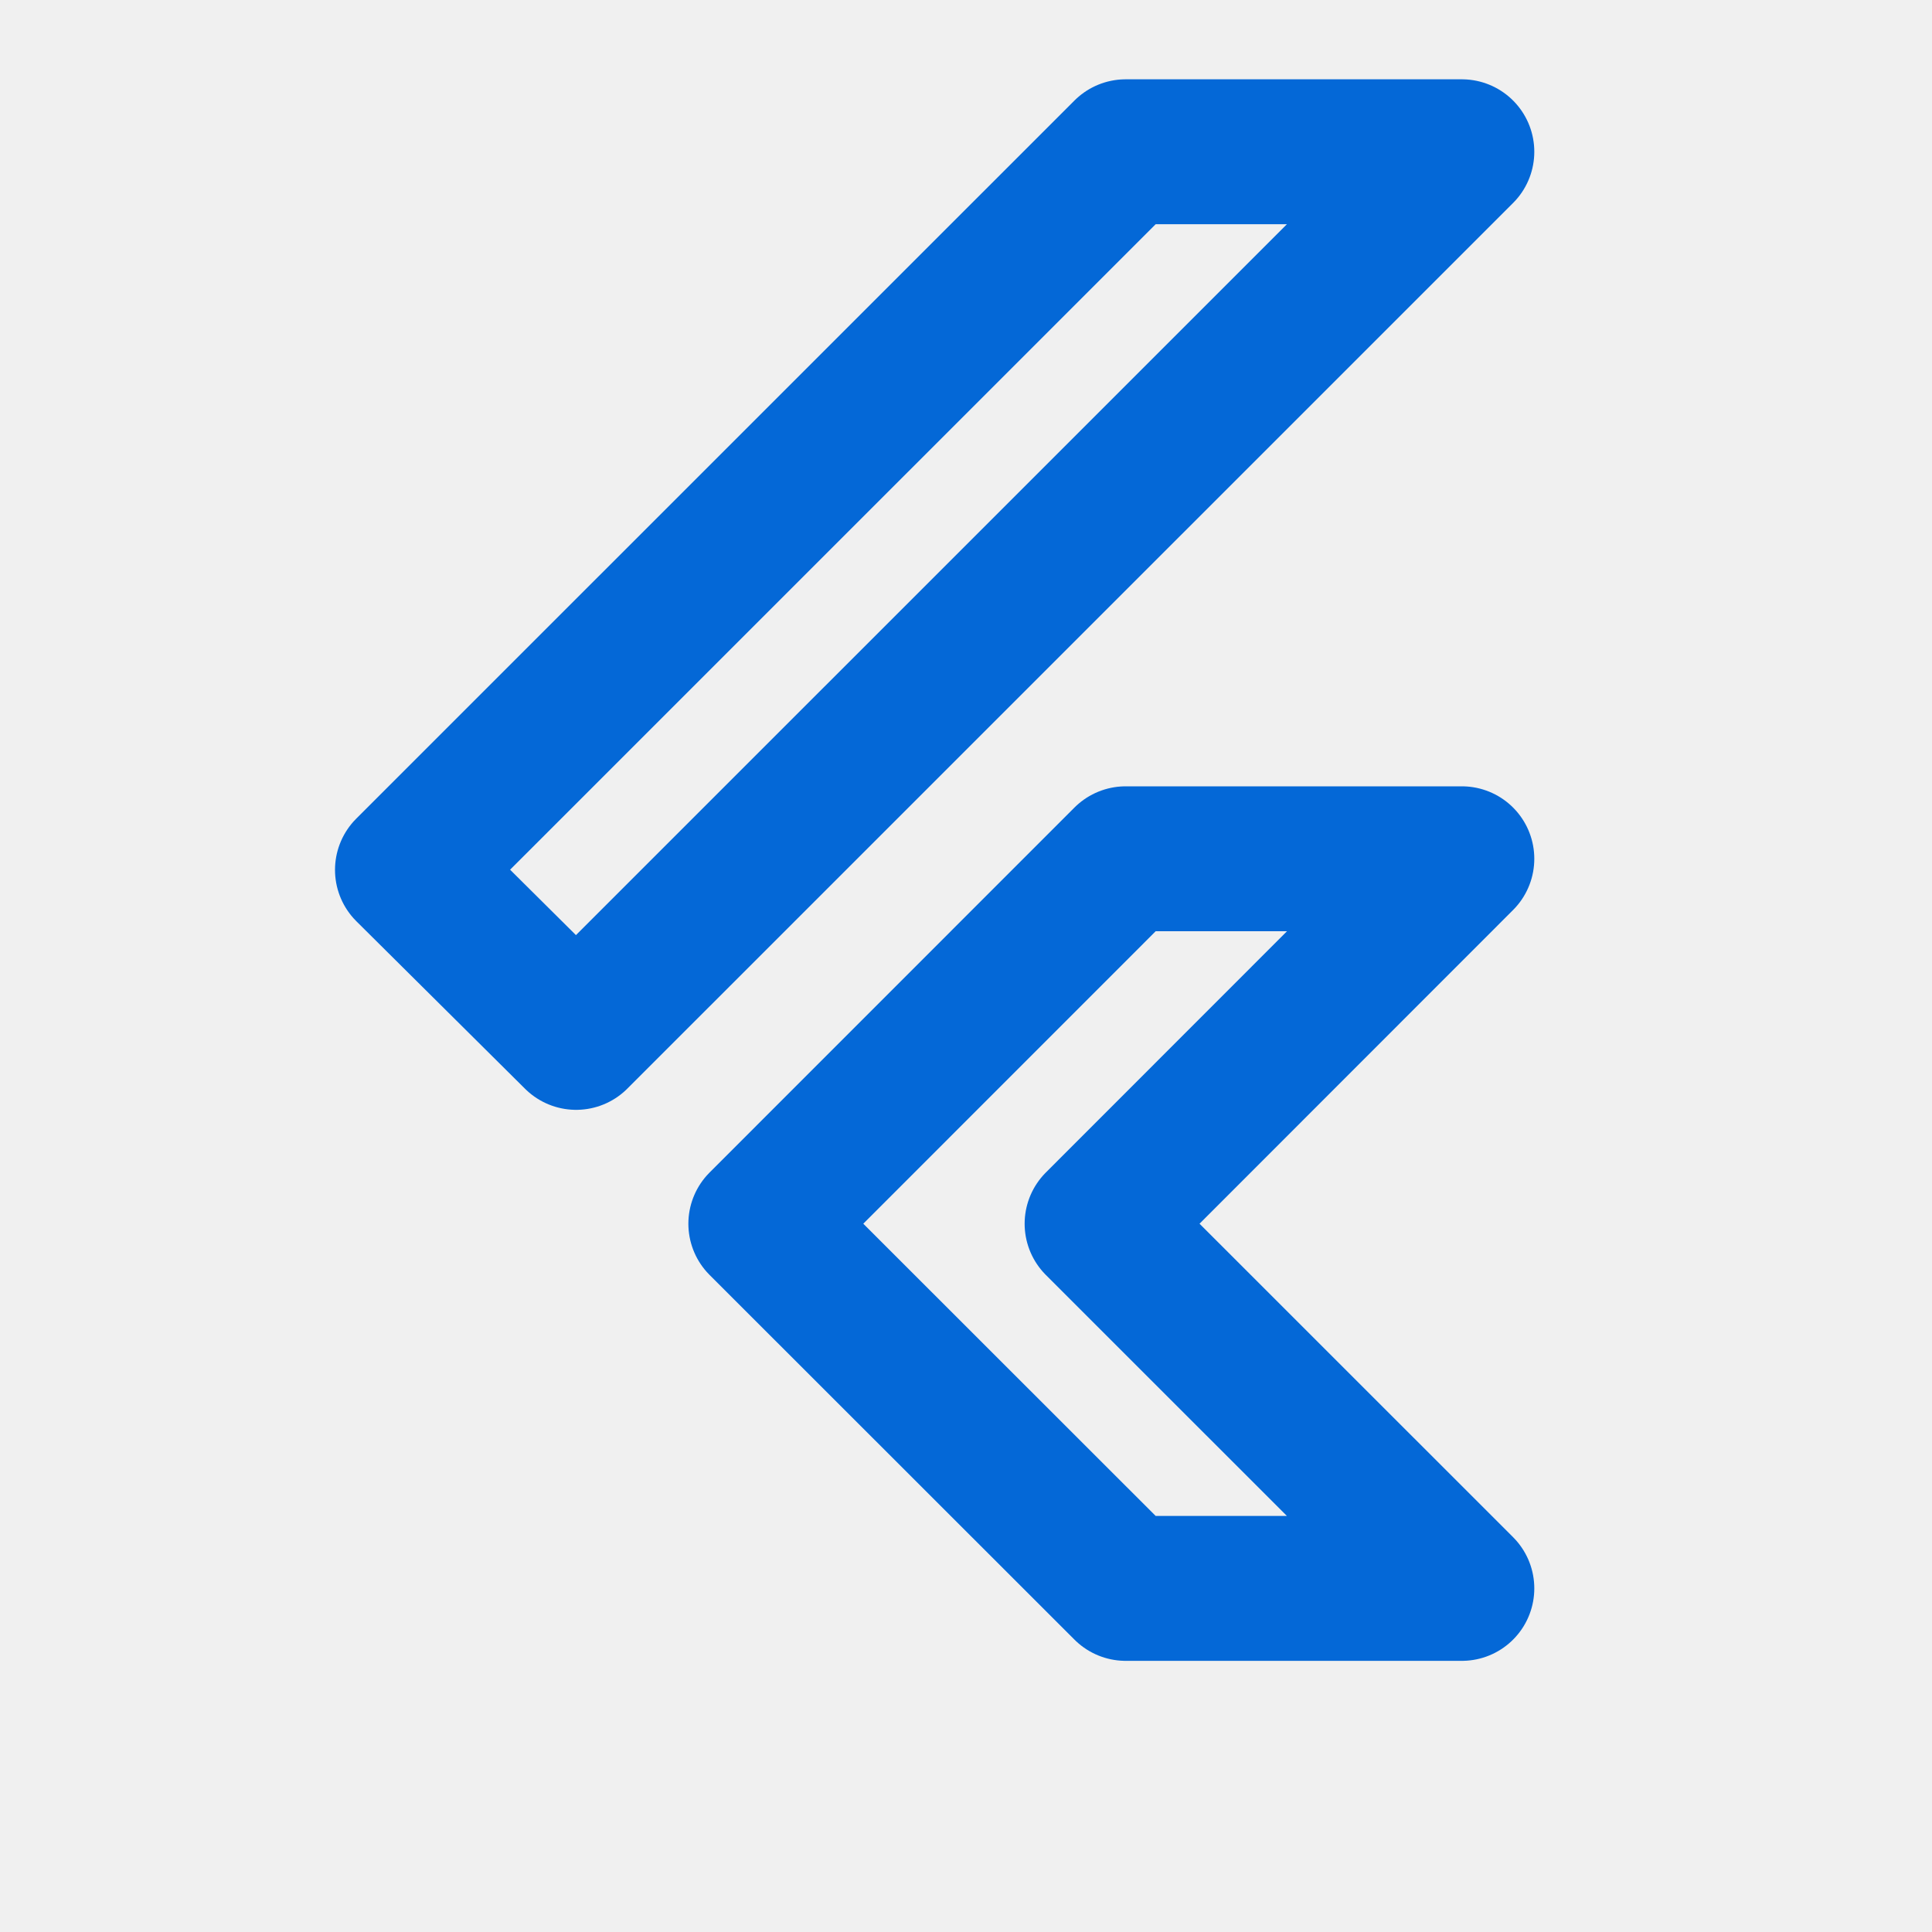
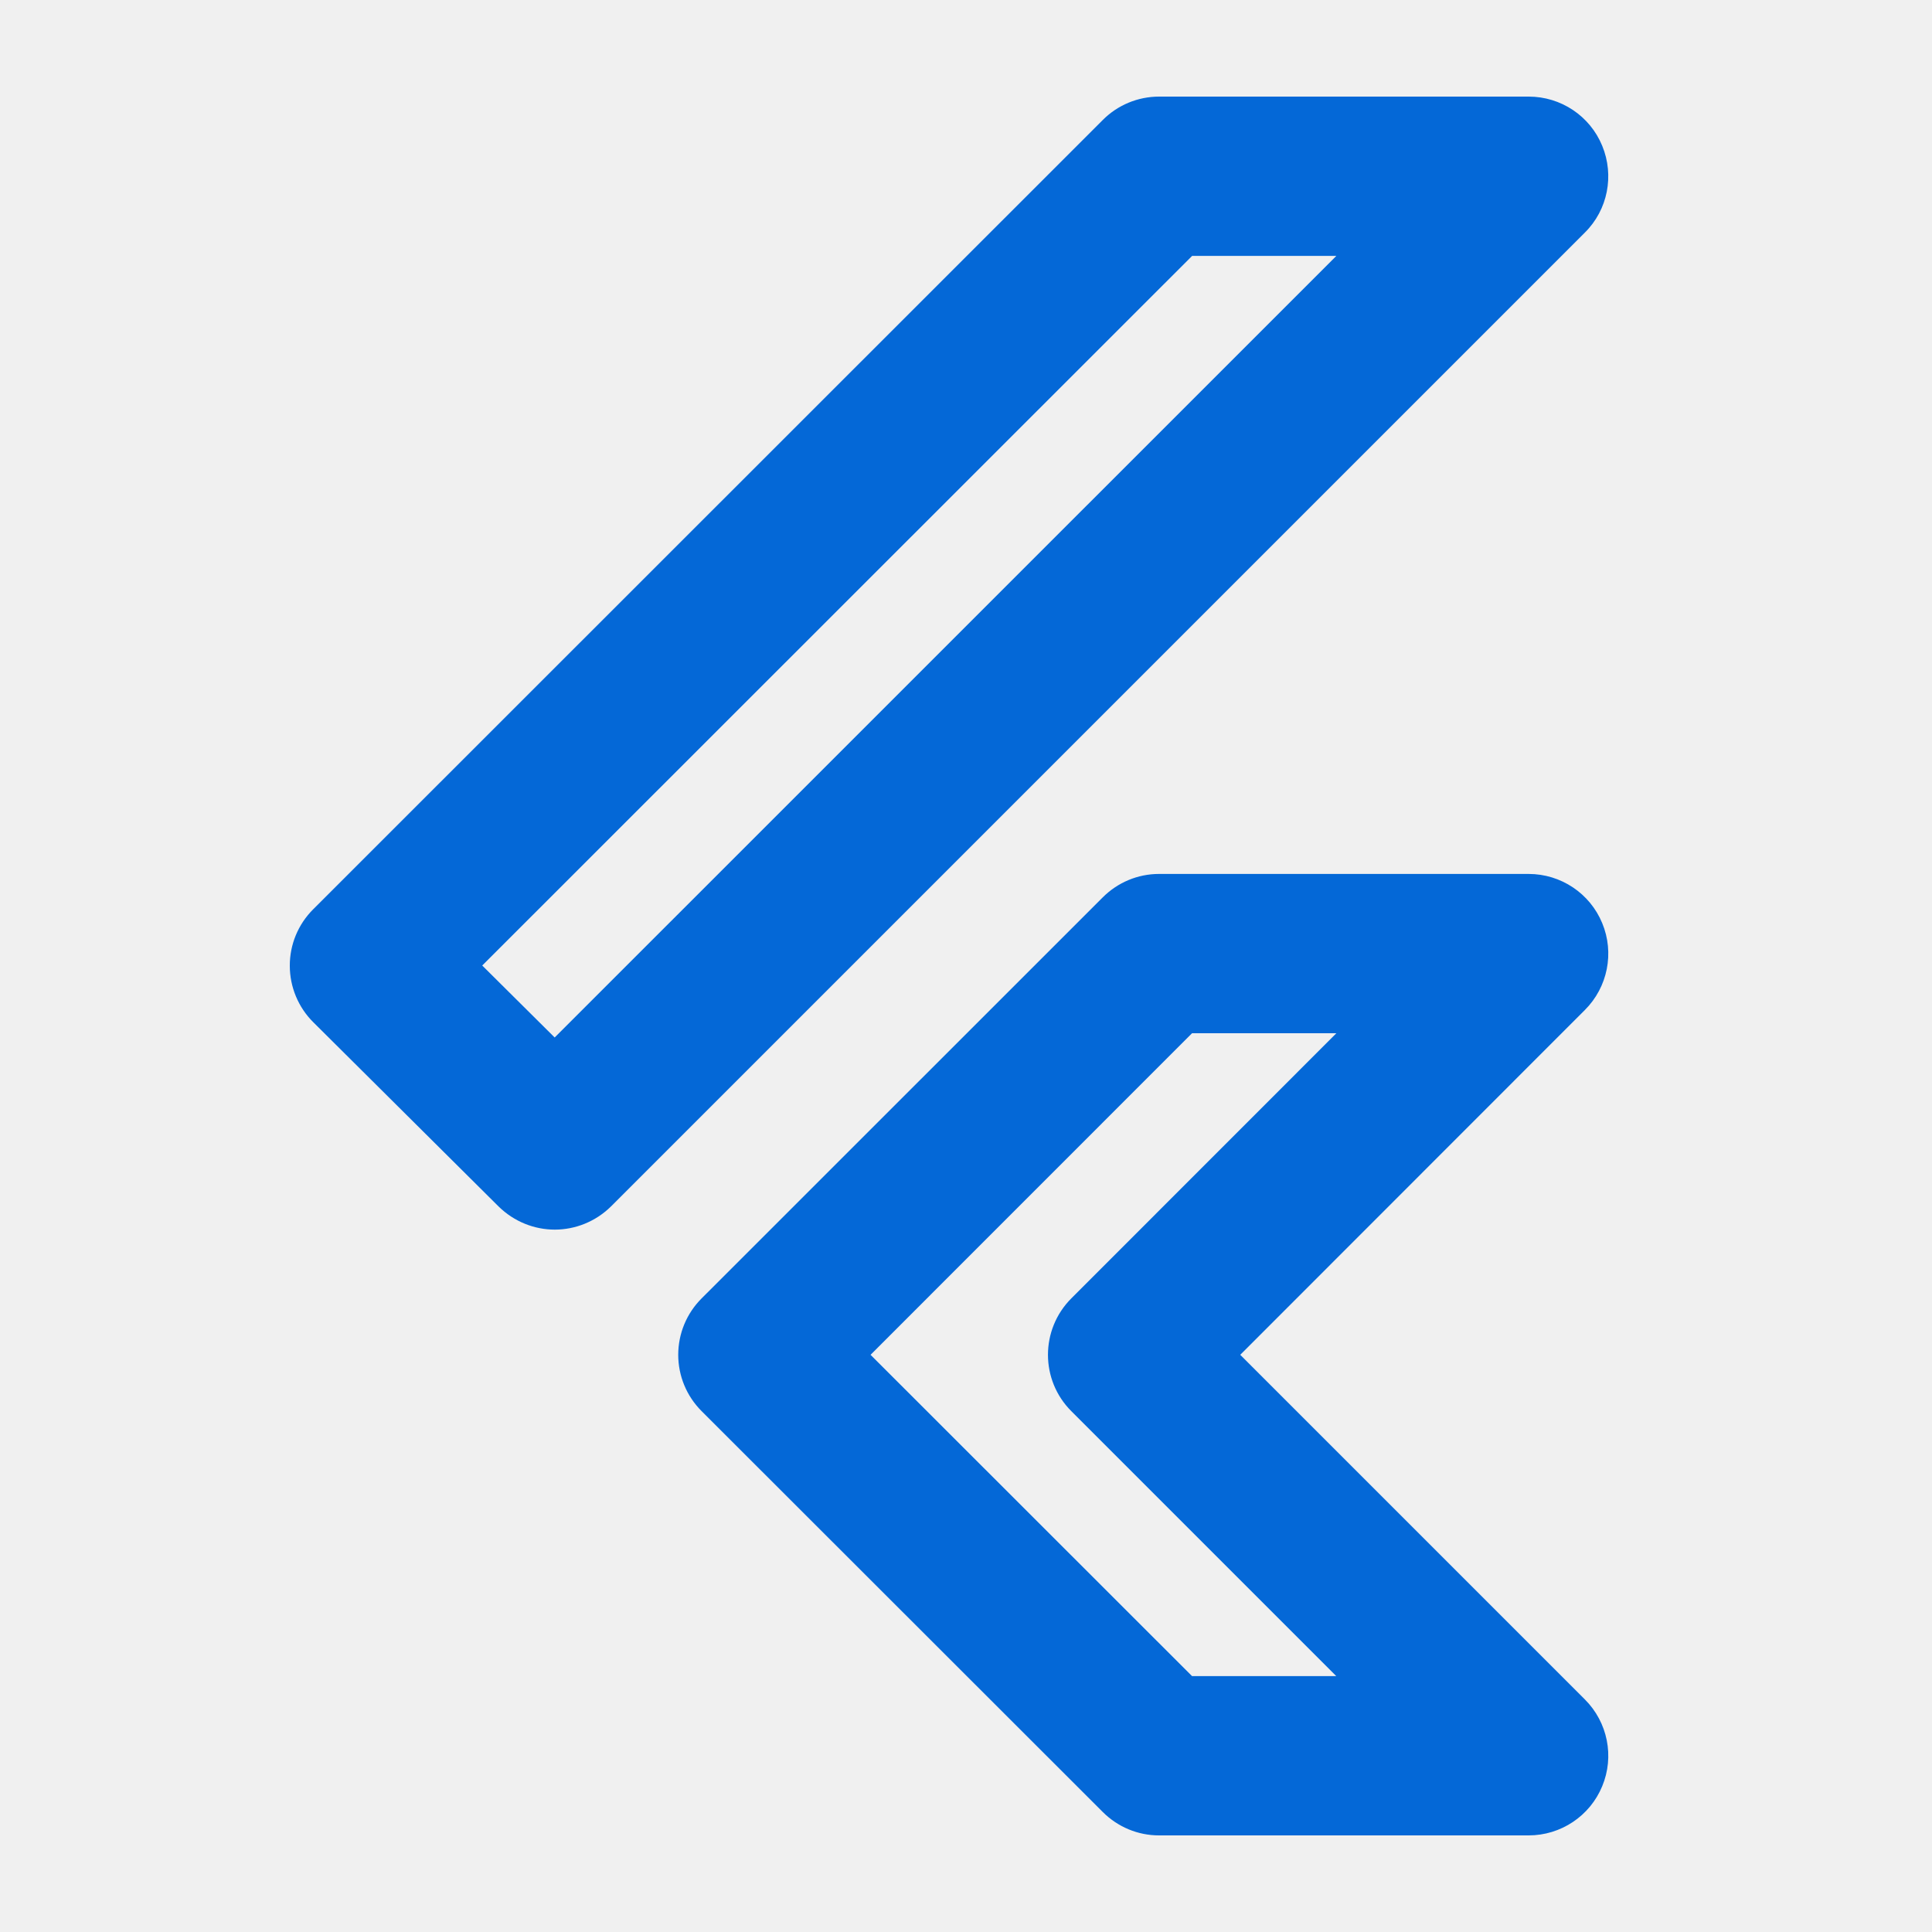
<svg xmlns="http://www.w3.org/2000/svg" width="20" height="20" viewBox="0 0 20 20" fill="none">
-   <path d="M5.964 10.739L4.218 9.005L11.653 1.571H15.133L5.964 10.739Z" stroke="#0468D7" stroke-width="1.5" stroke-miterlimit="10" stroke-linejoin="round" />
-   <path d="M15.133 16.443H11.653L7.876 12.668L11.653 8.89H15.133L11.357 12.668L15.133 16.443Z" stroke="#0468D7" stroke-width="1.5" stroke-miterlimit="10" stroke-linejoin="round" />
+   <g clip-path="url(#clip0_54_1588)">
+     <path d="M4.992 9.995L5.742 10.74L13.834 2.649H12.341L4.992 9.995ZM5.743 12.729C5.533 12.729 5.323 12.648 5.161 12.489L3.243 10.582C3.088 10.428 3 10.217 3 9.998C2.999 9.779 3.086 9.569 3.241 9.414L11.416 1.242C11.57 1.087 11.78 1 11.999 1H15.825C16.158 1 16.459 1.2 16.586 1.509C16.713 1.817 16.644 2.172 16.407 2.407L6.326 12.488C6.165 12.647 5.954 12.729 5.743 12.729Z" fill="#0468D7" />
+     <path d="M12.34 17.351H13.833L11.09 14.608C10.768 14.286 10.768 13.764 11.09 13.441L13.834 10.696H12.34L9.012 14.025L12.34 17.351ZM15.824 19H11.998C11.78 19 11.571 18.913 11.416 18.758L7.263 14.608C7.108 14.453 7.021 14.244 7.021 14.025C7.021 13.805 7.108 13.596 7.263 13.441L11.416 9.289C11.571 9.134 11.78 9.047 11.998 9.047H15.824C16.158 9.047 16.459 9.248 16.586 9.556C16.714 9.864 16.643 10.219 16.407 10.455L12.839 14.025L16.407 17.593C16.643 17.829 16.714 18.183 16.586 18.491C16.459 18.799 16.158 19 15.824 19Z" fill="#0468D7" />
+   </g>
+   <defs>
+     <clipPath id="clip0_54_1588">
+       <rect width="20" height="20" fill="white" />
+     </clipPath>
+   </defs>
</svg>
